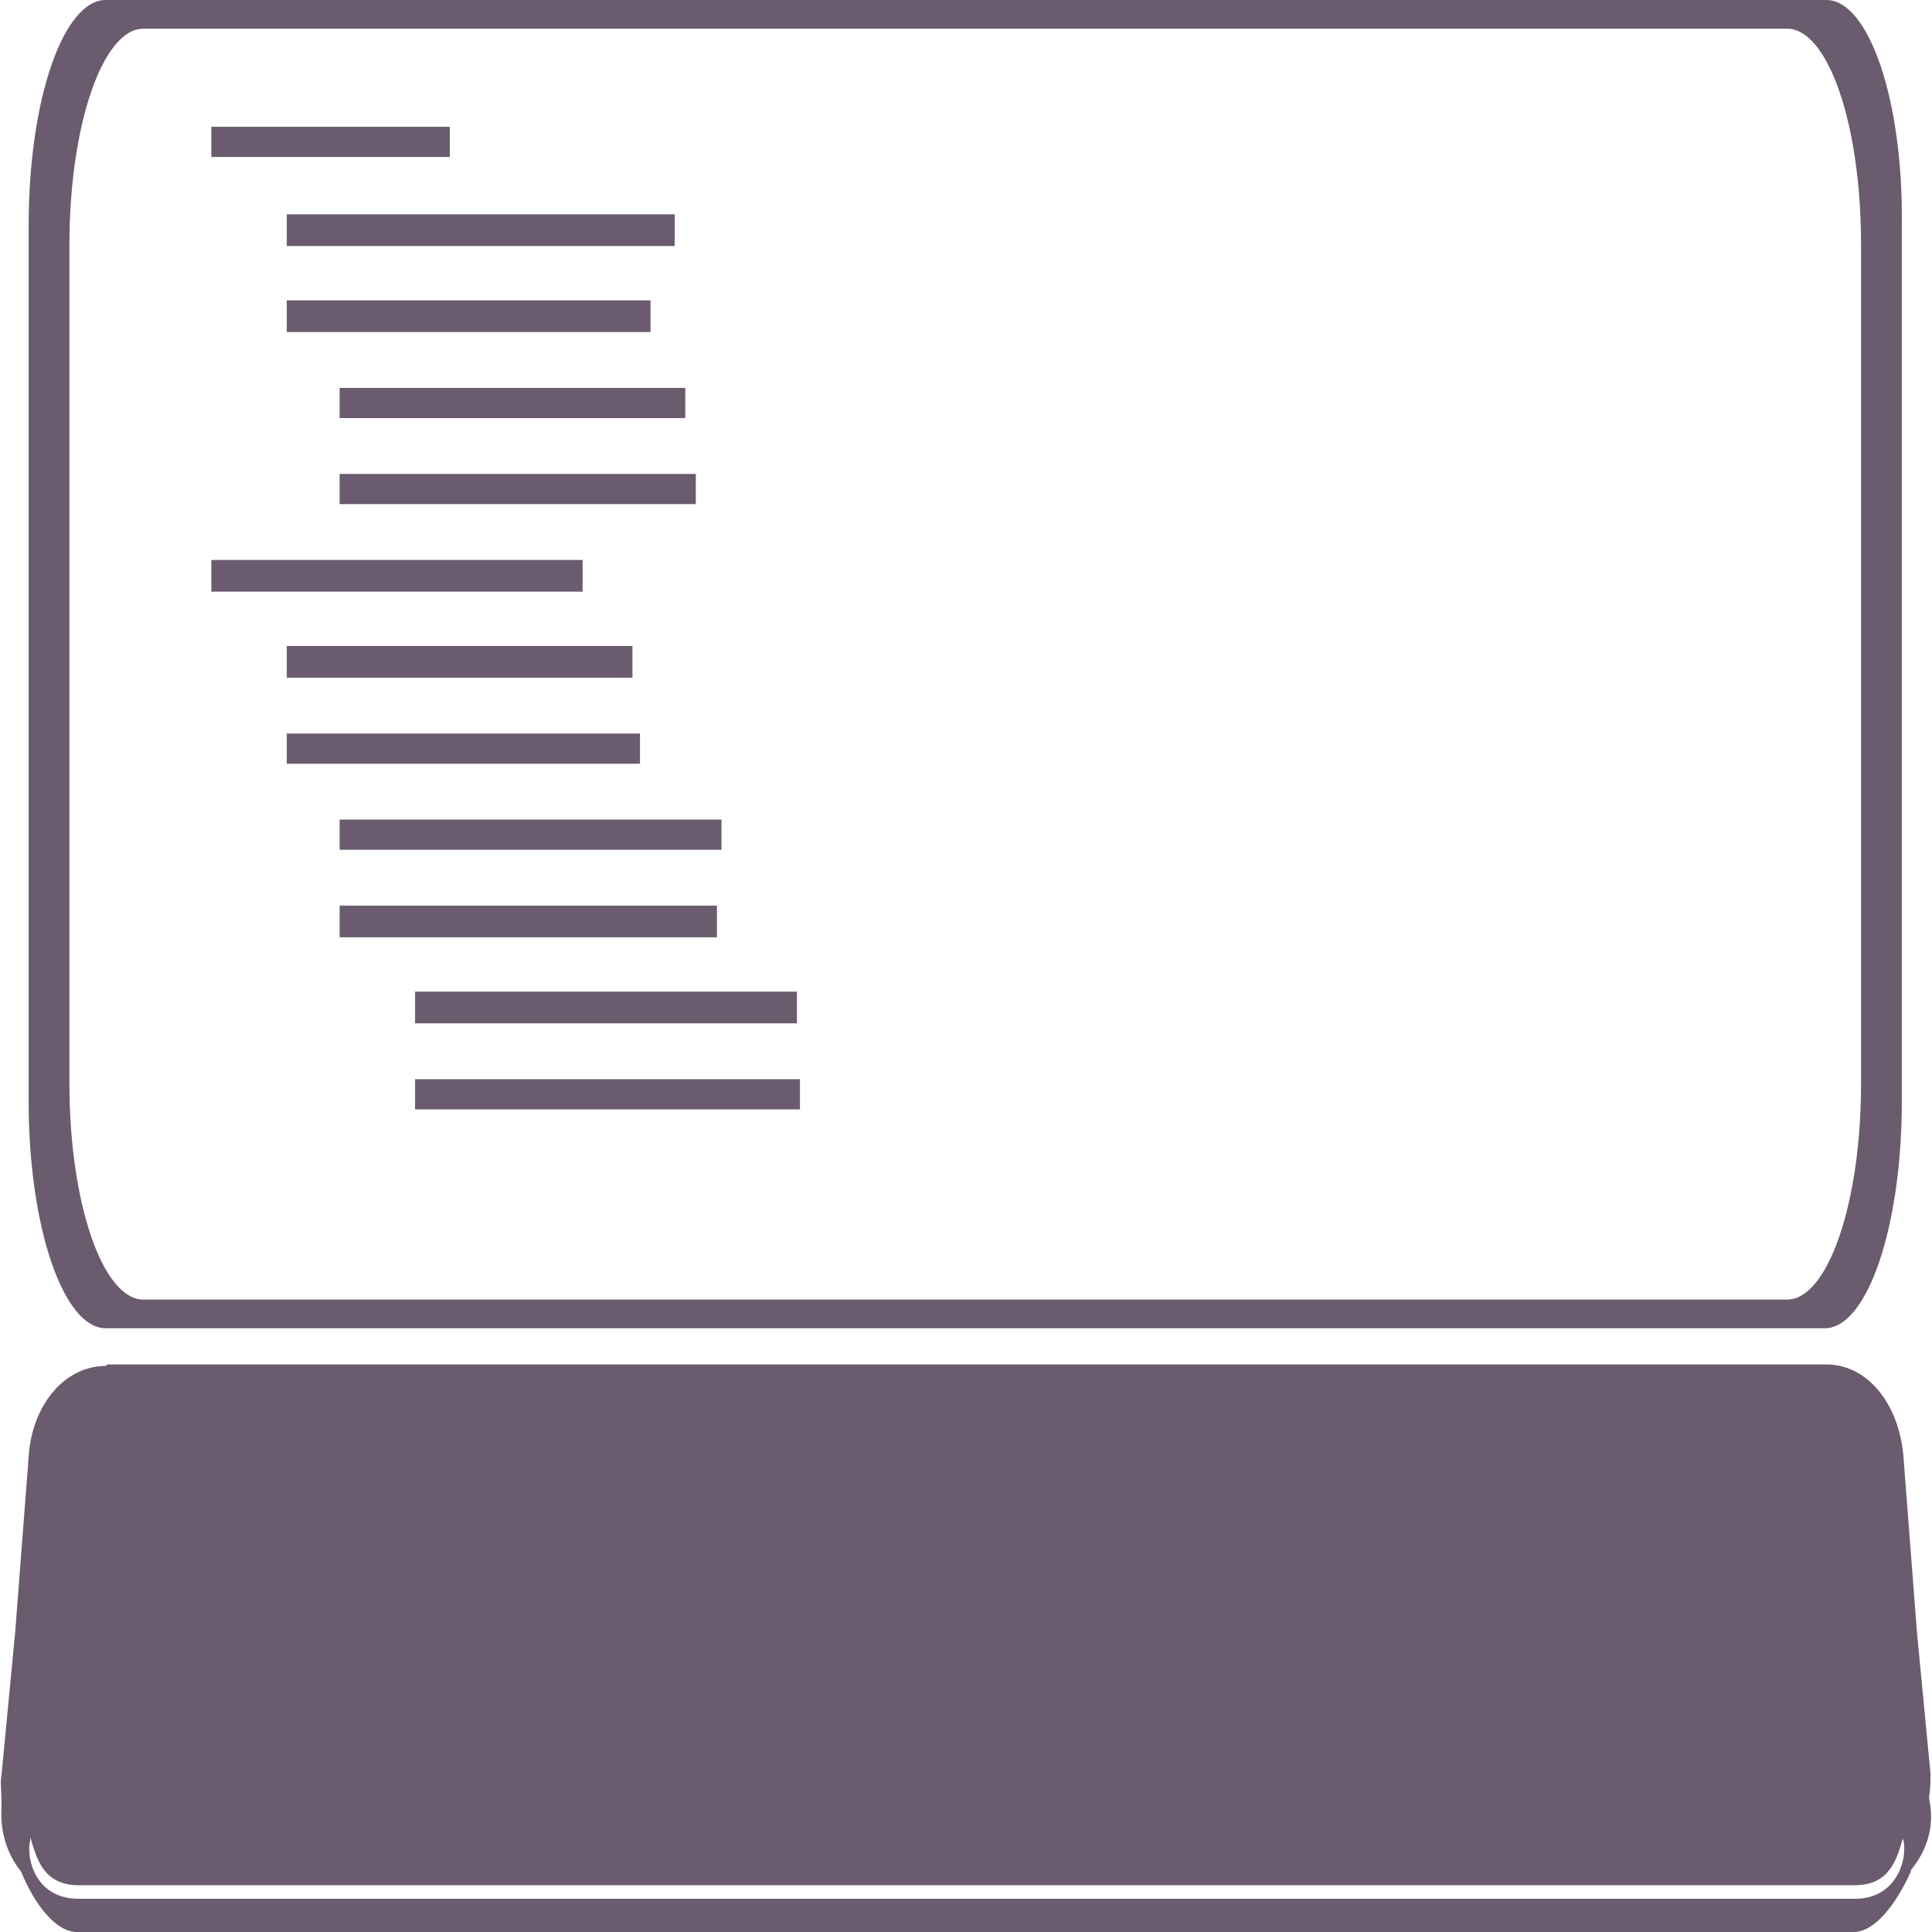
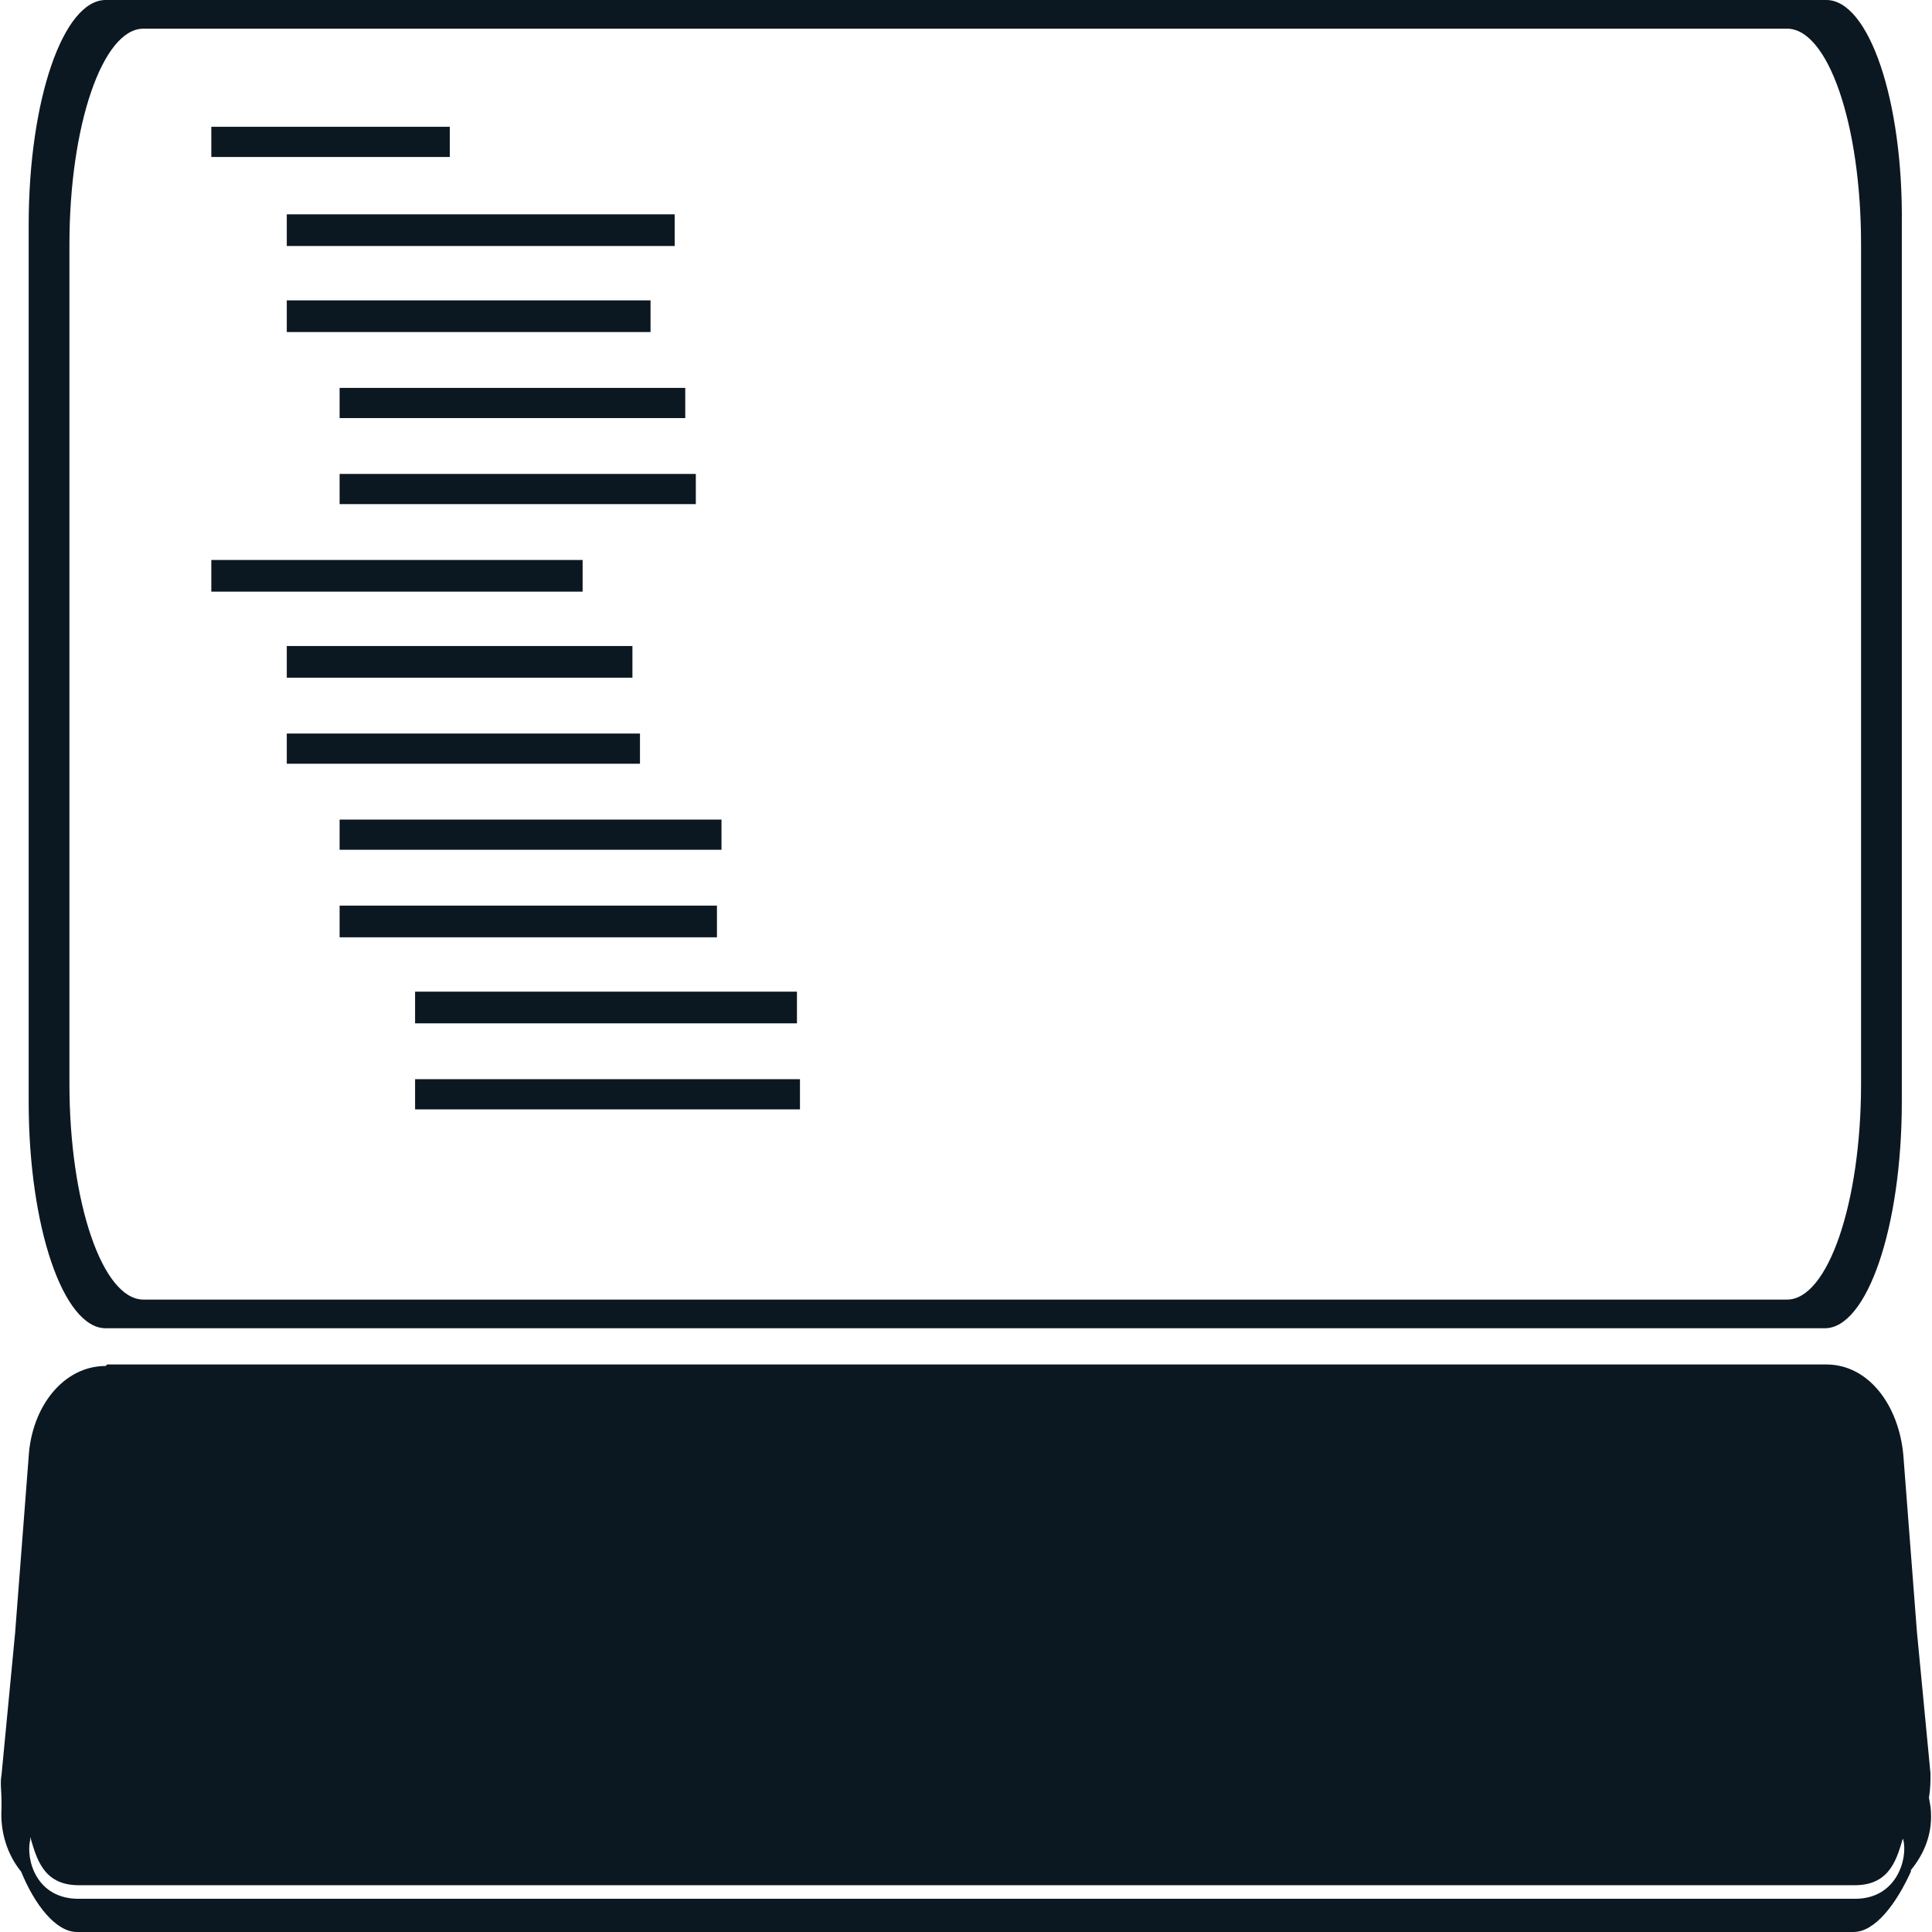
- <svg xmlns="http://www.w3.org/2000/svg" fill="#6a5b6e" width="128" height="128">
+ <svg xmlns="http://www.w3.org/2000/svg" fill="#0c1821" width="128" height="128">
  <path d="m7 0c-2.8 0-5.1 6.6-5.1 14.9l0 58.1c0 8.3 2.3 15 5.1 15l113.9 0c2.8 0 5.1-6.7 5.1-15l0-58.1C126.1 6.6 123.8 0 121 0L7 0zm2.5 1.9 108.9 0c2.7 0 4.9 6.3 4.9 14.3l0 55.6c0 7.9-2.2 14.3-4.9 14.3l-108.9 0c-2.7 0-4.9-6.4-4.9-14.3l0-55.6c0-7.9 2.2-14.3 4.9-14.3zm4.5 6.5 0 2 15.8 0 0-2-15.8 0zM19 14.2l0 2.1 25.7 0 0-2.1-25.7 0zm0 5.7 0 2.1 24.1 0 0-2.1-24.1 0zm3.5 5.8 0 2 22.9 0 0-2-22.9 0zm0 5.7 0 2 23.6 0 0-2-23.6 0zm-8.5 5.7 0 2.1 24.6 0 0-2.1-24.6 0zM19 42.8l0 2.1 22.9 0 0-2.1-22.9 0zm0 5.8 0 2 23.4 0 0-2-23.4 0zm3.5 5.7 0 2 25.3 0 0-2-25.2 0zm0 5.7 0 2.1 25 0 0-2.1-25 0zm5 5.7 0 2.1 25.3 0 0-2.1-25.2 0zm0 5.8 0 2 25.5 0 0-2-25.5 0zm-20.5 19c-2.8 0-4.9 2.7-5.1 6l-0.9 11.7-0.9 9.4c-0.1 0.5 0 1.1 0 1.7l0 0.5c-0.1 1.6 0.4 3.1 1.3 4.2C2.3 126.2 3.7 128 5.1 128l117.7 0c1.4 0 2.8-1.8 3.8-4 0 0 0 0 0-0.1 0.9-1.1 1.5-2.5 1.3-4.2l-0.1-0.6c0.1-0.6 0.1-1.1 0.1-1.6l-0.9-9.4-0.9-11.7c-0.3-3.3-2.3-6-5.1-6l-113.9 0zm119 31.2 0.1 0.2c0.3 1.2-0.4 3.9-3.2 3.9l-117.7 0c-2.8 0-3.5-2.6-3.2-3.9l0-0.2c0.4 1.3 0.8 3.2 3.2 3.2l117.7 0c2.4 0 2.8-1.9 3.2-3.2z" />
</svg>
